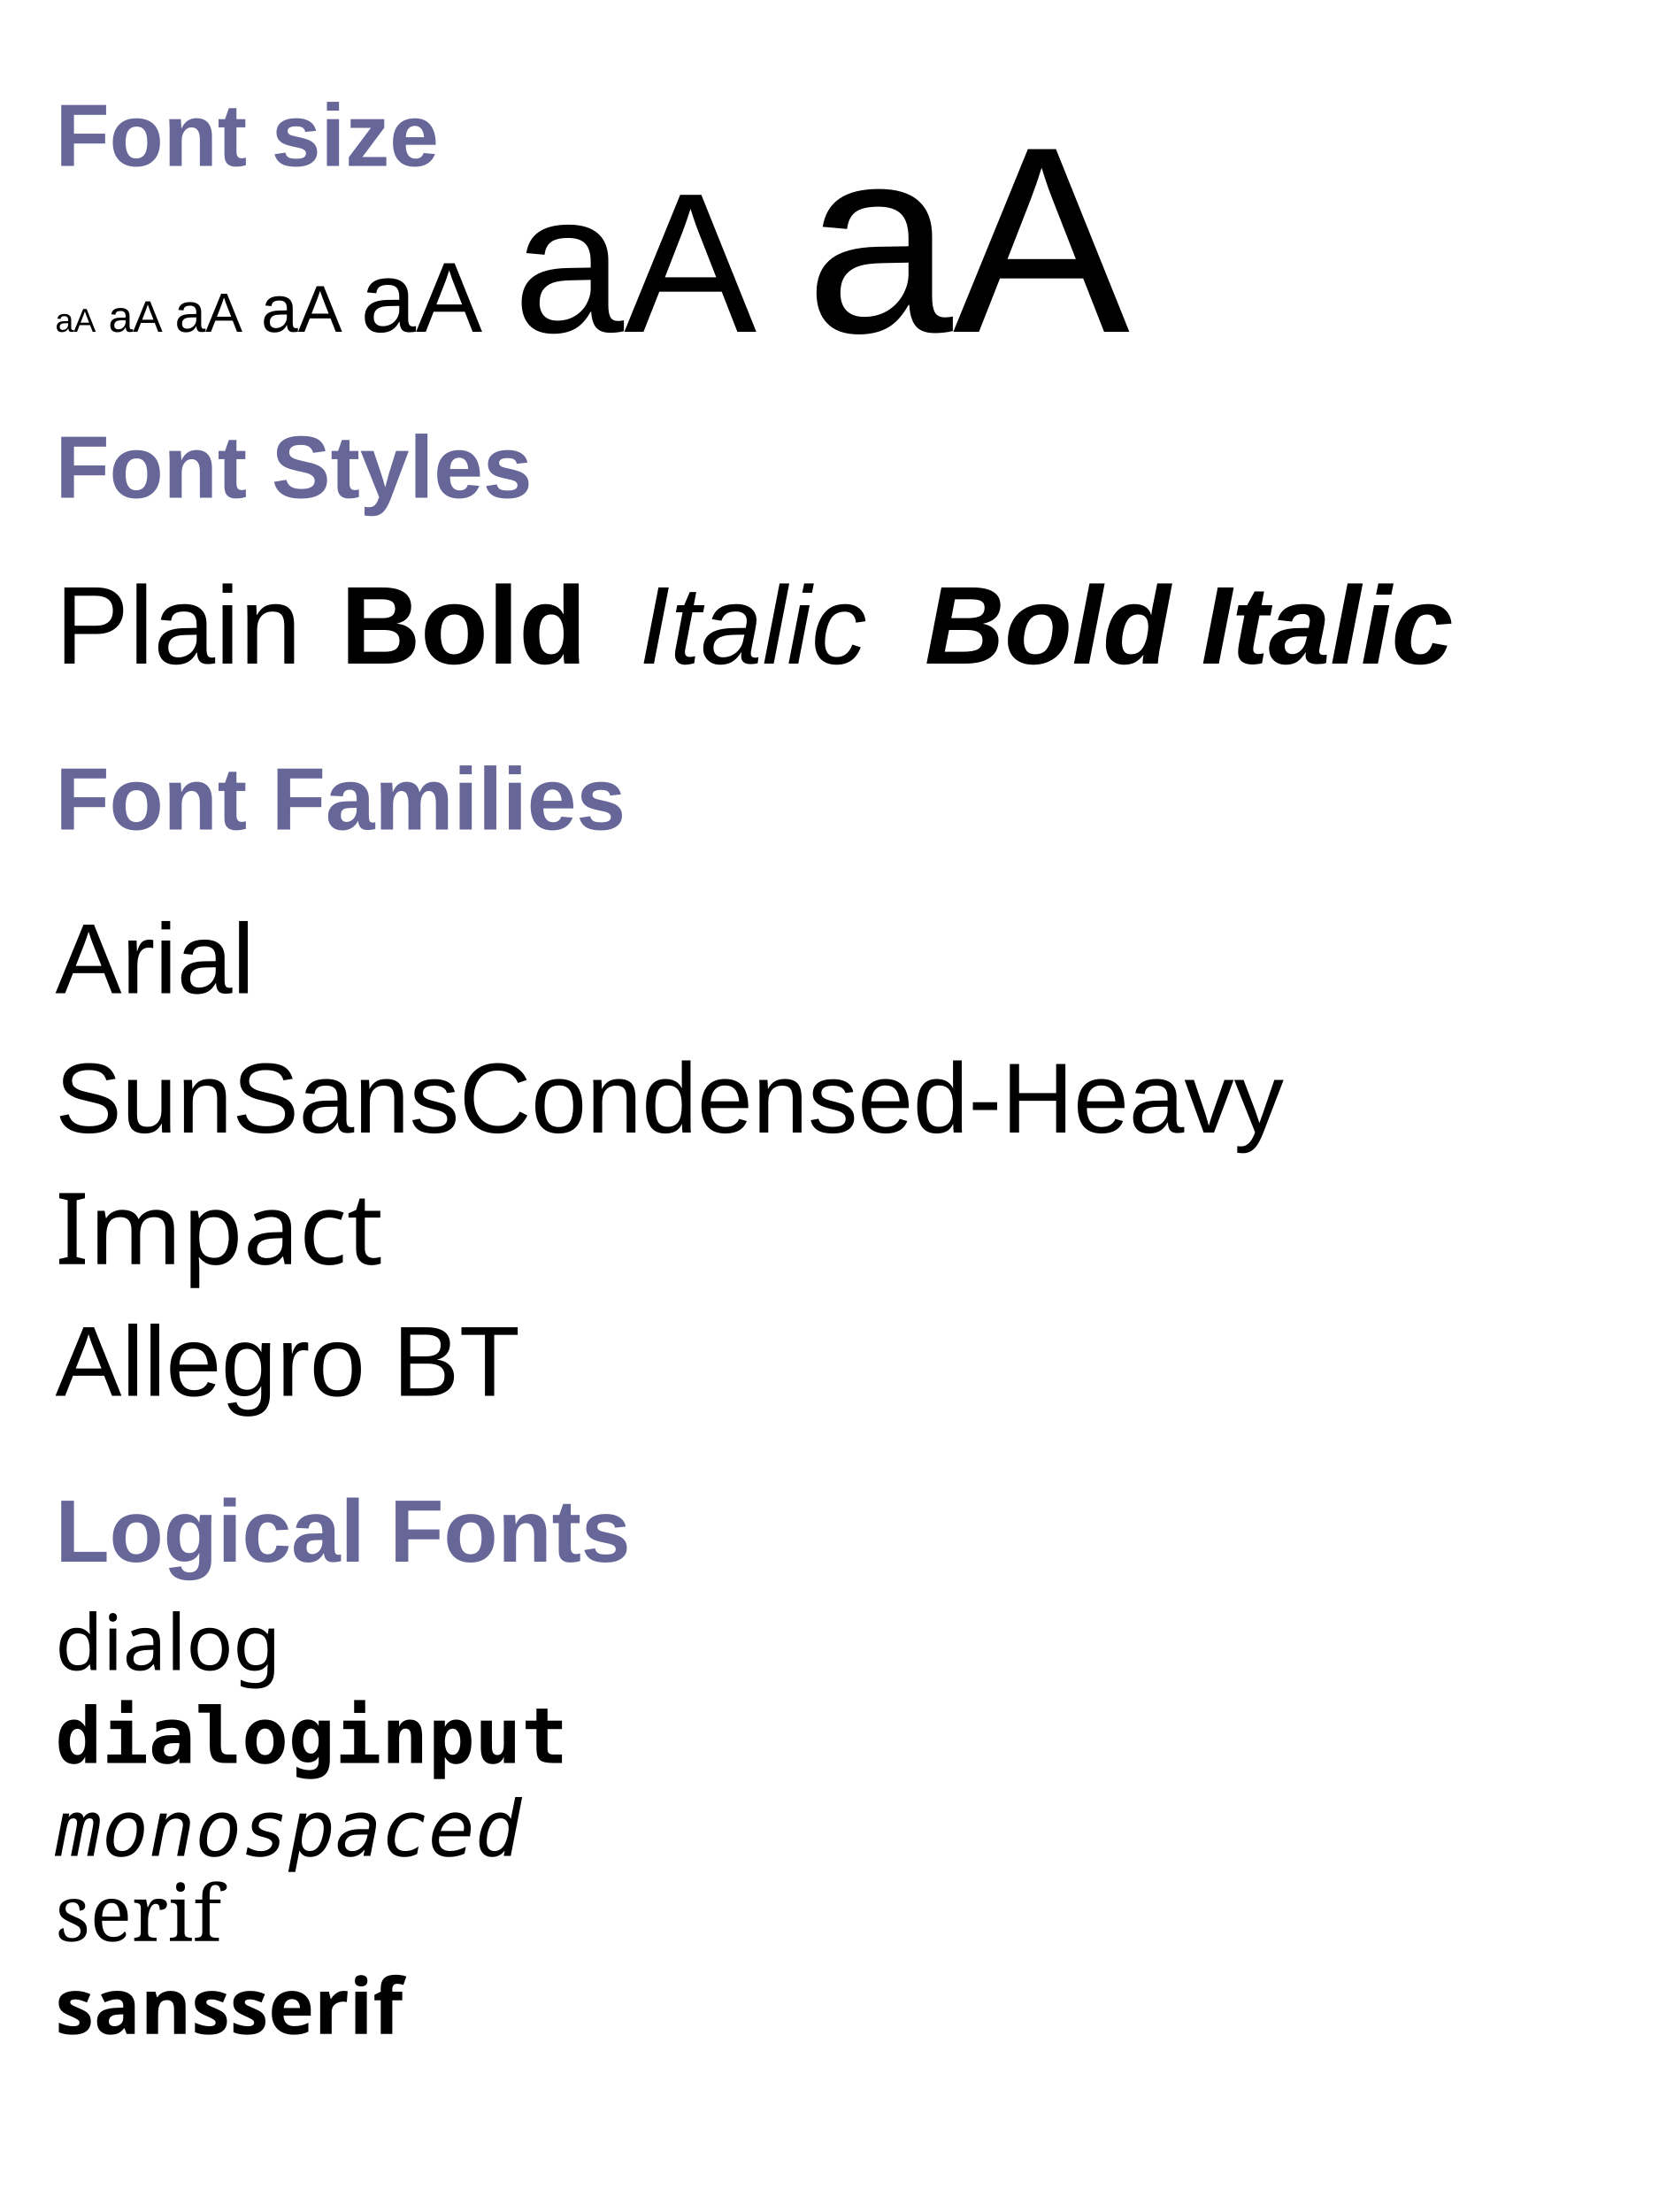
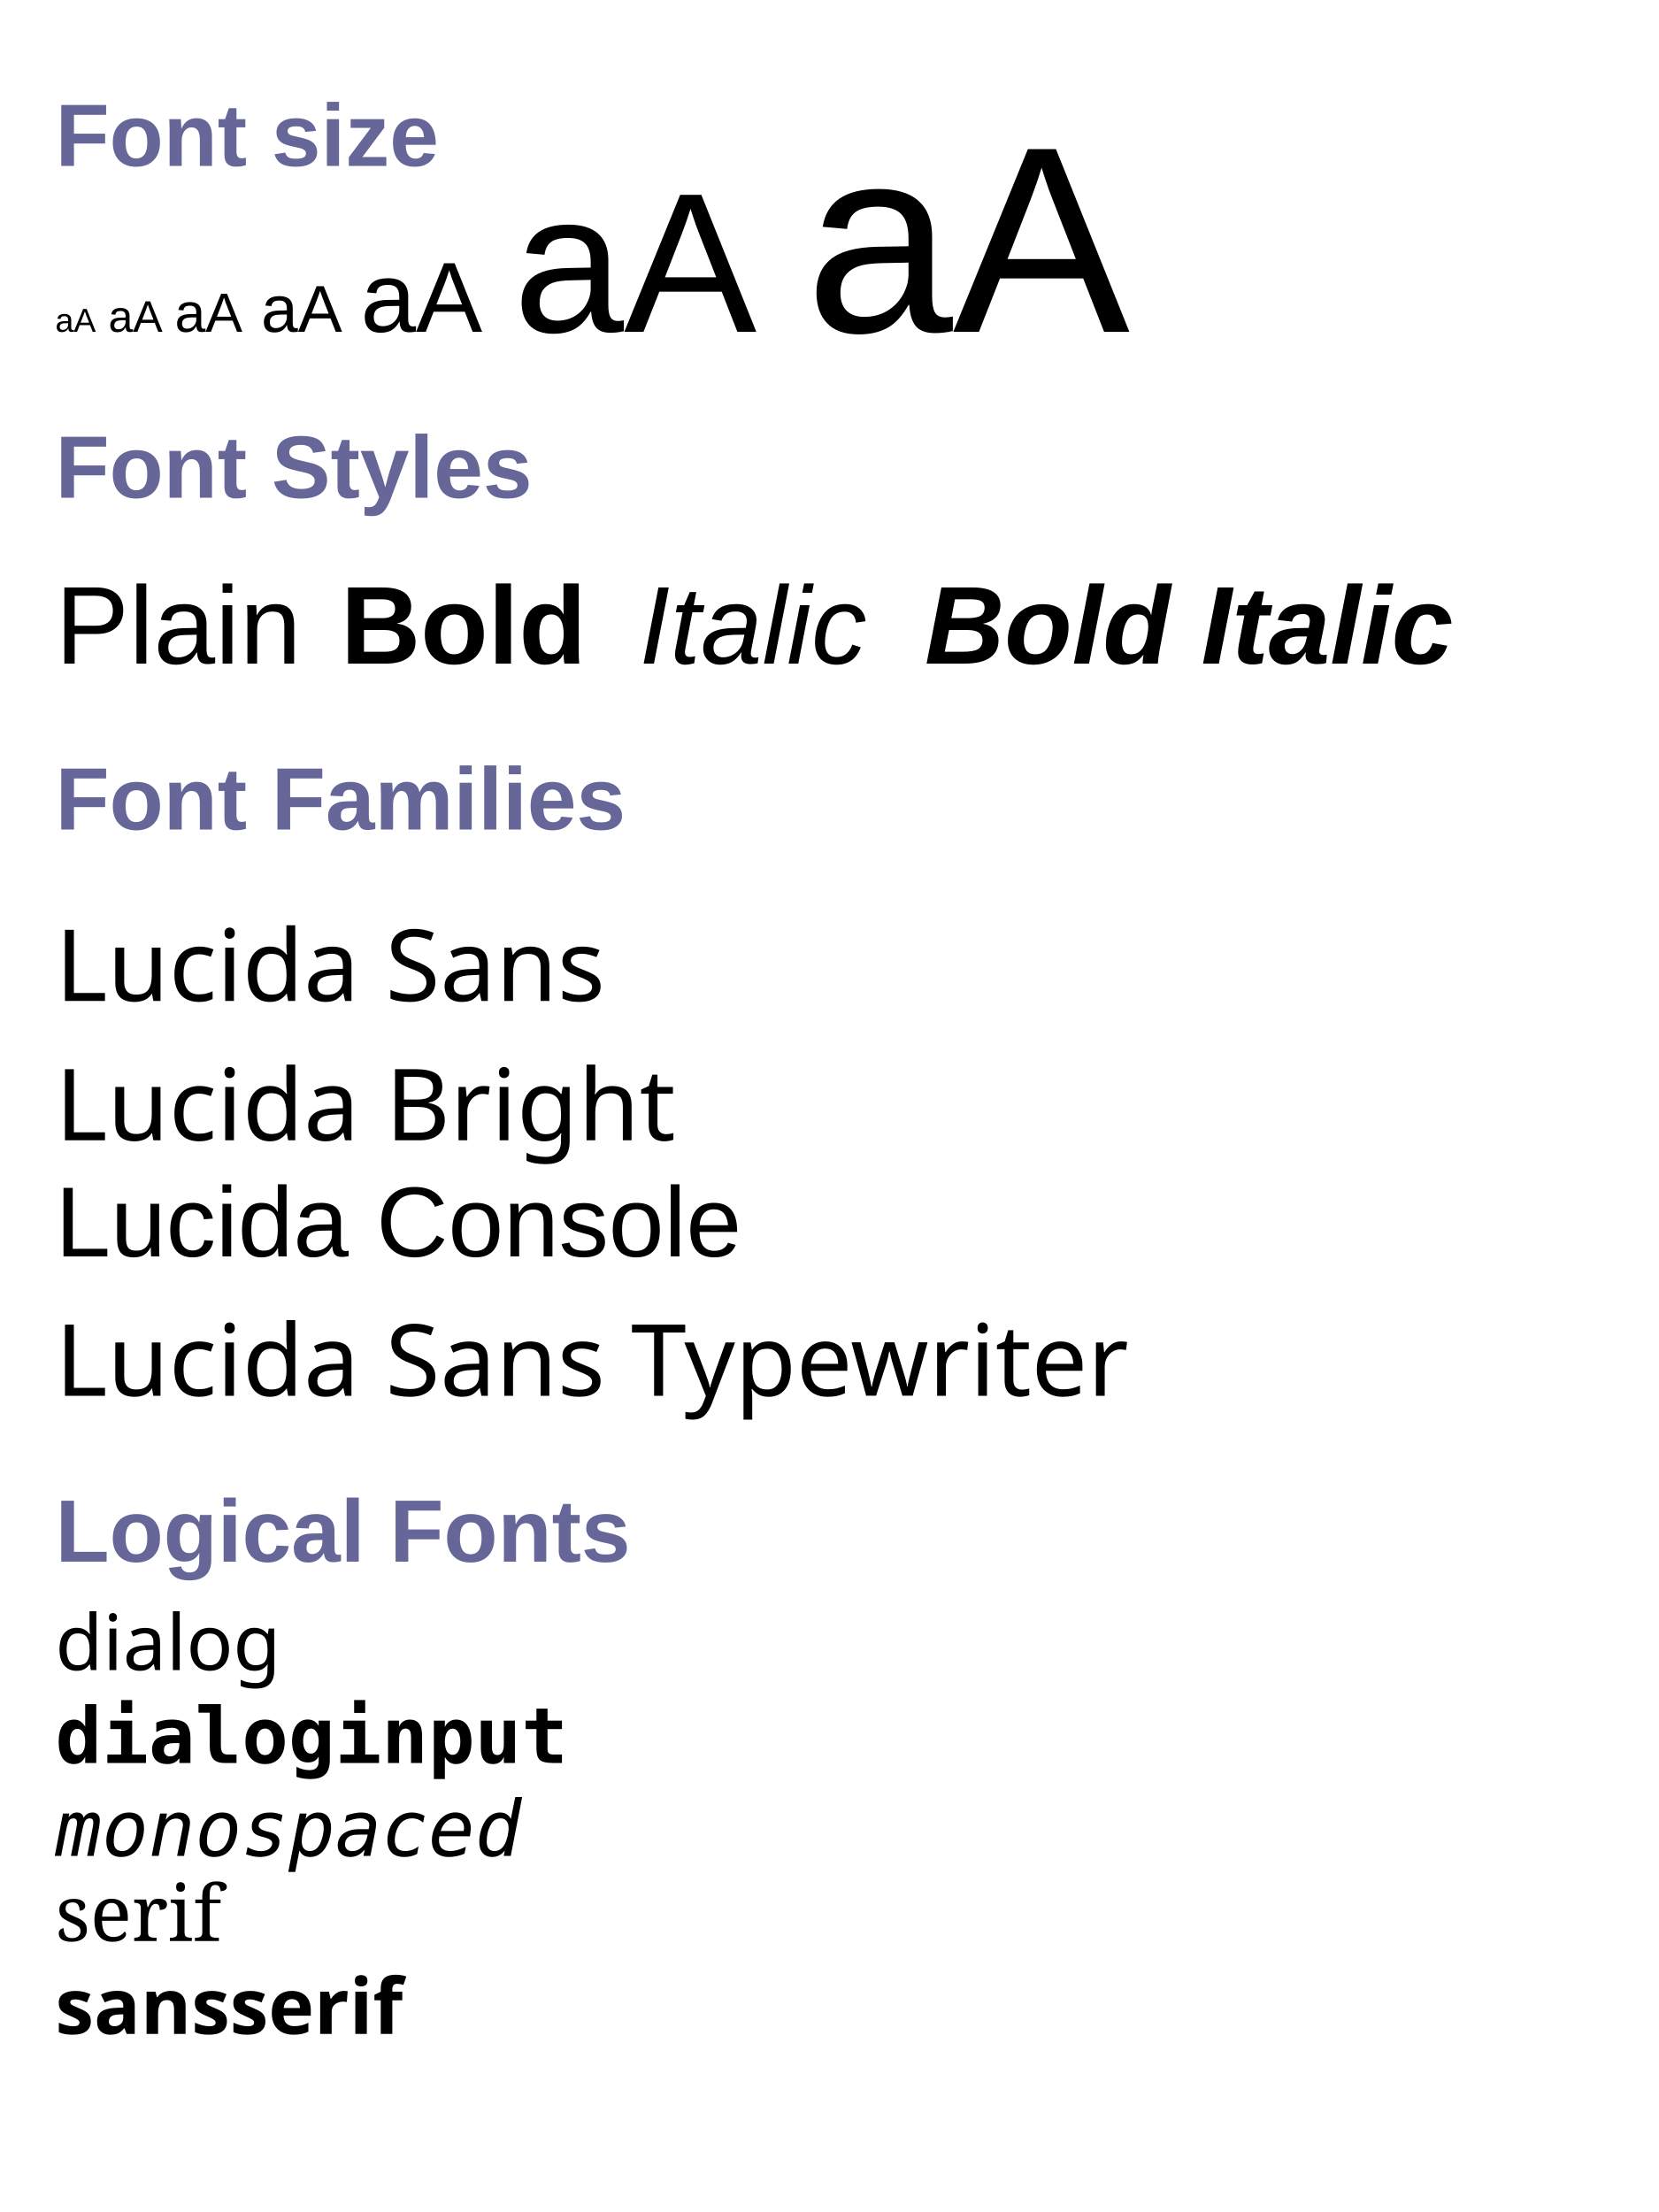
<svg xmlns="http://www.w3.org/2000/svg" contentScriptType="text/ecmascript" width="300" zoomAndPan="magnify" class="testC33" contentStyleType="text/css" height="400" preserveAspectRatio="xMidYMid meet">
  <defs id="genericDefs" />
  <g>
    <style type="text/css" space="preserve">
      .testC1 {shape-rendering:geometricPrecision;text-rendering:optimizeLegibility;font-weight:bold;stroke:rgb(102,102,153);font-size:16;fill:rgb(102,102,153);}
.testC2 {stroke:none;}
.testC3 {shape-rendering:geometricPrecision;text-rendering:optimizeLegibility;font-size:6;}
.testC4 {stroke:none;}
.testC5 {stroke:none;font-size:8;}
.testC6 {stroke:none;font-size:10;}
.testC7 {stroke:none;font-size:12;}
.testC8 {stroke:none;font-size:18;}
.testC9 {stroke:none;font-size:36;}
.testC10 {stroke:none;font-size:48;}
.testC11 {shape-rendering:geometricPrecision;text-rendering:optimizeLegibility;font-weight:bold;stroke:rgb(102,102,153);font-size:16;fill:rgb(102,102,153);}
.testC12 {stroke:none;}
.testC13 {shape-rendering:geometricPrecision;text-rendering:optimizeLegibility;font-size:20;}
.testC14 {stroke:none;}
.testC15 {font-weight:bold;stroke:none;}
.testC16 {font-style:italic;stroke:none;}
.testC17 {font-style:italic;font-weight:bold;stroke:none;}
.testC18 {shape-rendering:geometricPrecision;text-rendering:optimizeLegibility;font-weight:bold;stroke:rgb(102,102,153);font-size:16;fill:rgb(102,102,153);}
.testC19 {stroke:none;}
- .testC20 {shape-rendering:geometricPrecision;text-rendering:optimizeLegibility;font-size:18;}
+ .testC20 {shape-rendering:geometricPrecision;text-rendering:optimizeLegibility;font-family:'LucidaSans';font-size:18;}
.testC21 {stroke:none;}
- .testC22 {stroke:none;}
- .testC23 {font-family:'Impact';stroke:none;}
- .testC24 {stroke:none;}
+ .testC22 {font-family:'LucidaBright';stroke:none;}
+ .testC23 {font-family:'Arial';stroke:none;}
+ .testC24 {font-family:'LucidaSansTypewriter';stroke:none;}
.testC25 {shape-rendering:geometricPrecision;text-rendering:optimizeLegibility;font-weight:bold;stroke:rgb(102,102,153);font-size:16;fill:rgb(102,102,153);}
.testC26 {stroke:none;}
.testC27 {shape-rendering:geometricPrecision;text-rendering:optimizeLegibility;font-family:sans-serif;font-size:14;}
.testC28 {stroke:none;}
.testC29 {font-family:monospace;font-weight:bold;stroke:none;}
.testC30 {font-style:italic;font-family:monospace;stroke:none;}
.testC31 {font-family:serif;stroke:none;}
.testC32 {font-weight:bold;stroke:none;}
.testC33 {stroke-dashoffset:0;text-rendering:auto;color-rendering:auto;stroke-linecap:square;fill:black;font-size:12;stroke-linejoin:miter;font-weight:normal;stroke:black;fill-opacity:1;font-style:normal;stroke-dasharray:none;stroke-miterlimit:10;color-interpolation:sRGB;image-rendering:auto;shape-rendering:auto;font-family:'Arial';stroke-width:1;stroke-opacity:1;}

    </style>
    <g>
      <g class="testC1">
        <text x="10" y="30" class="testC2">Font size
        </text>
      </g>
      <g class="testC3" transform="translate(0,20)">
        <text x="10" y="40" class="testC4">aA
        </text>
        <text x="10" y="40" class="testC5" transform="translate(9.6,0)">aA
        </text>
        <text x="10" y="40" class="testC6" transform="translate(21.6,0)">aA
        </text>
        <text x="10" y="40" class="testC7" transform="translate(37.2,0)">aA
        </text>
        <text x="10" y="40" class="testC8" transform="translate(55.2,0)">aA
        </text>
        <text x="10" y="40" class="testC9" transform="translate(82.8,0)">aA
        </text>
        <text x="10" y="40" class="testC10" transform="translate(135.6,0)">aA
        </text>
      </g>
      <g class="testC11" transform="translate(0,60)">
        <text x="10" y="30" class="testC12">Font Styles
        </text>
      </g>
      <g class="testC13" transform="translate(0,80)">
        <text x="10" y="40" class="testC14">Plain
        </text>
        <text x="10" y="40" class="testC15" transform="translate(51.6,0)">Bold
        </text>
        <text x="10" y="40" class="testC16" transform="translate(105.6,0)">Italic
        </text>
        <text x="10" y="40" class="testC17" transform="translate(157.2,0)">Bold Italic
        </text>
      </g>
      <g class="testC18" transform="translate(0,120)">
        <text x="10" y="30" class="testC19">Font Families
        </text>
      </g>
-       <g class="testC20" transform="translate(0,139.6)">
-         <text x="10" y="40" class="testC21">Arial
+       <g class="testC20" transform="translate(0,141)">
+         <text x="10" y="40" class="testC21">Lucida Sans
        </text>
-         <text x="10" y="40" class="testC22" transform="translate(0,25.2)">SunSansCondensed-Heavy
+         <text x="10" y="40" class="testC22" transform="translate(0,25.2)">Lucida Bright
        </text>
-         <text x="10" y="40" class="testC23" transform="translate(0,49)">Impact
+         <text x="10" y="40" class="testC23" transform="translate(0,46.2)">Lucida Console
        </text>
-         <text x="10" y="40" class="testC24" transform="translate(0,72.8)">Allegro BT
+         <text x="10" y="40" class="testC24" transform="translate(0,71.4)">Lucida Sans Typewriter
        </text>
      </g>
      <g class="testC25" transform="translate(0,282.4)">
        <text x="10" y="0" class="testC26">Logical Fonts
        </text>
      </g>
      <g class="testC27" transform="translate(0,302)">
        <text x="10" y="0" class="testC28">dialog
        </text>
        <text x="10" y="0" class="testC29" transform="translate(0,16.8)">dialoginput
        </text>
        <text x="10" y="0" class="testC30" transform="translate(0,33.6)">monospaced
        </text>
        <text x="10" y="0" class="testC31" transform="translate(0,49)">serif
        </text>
        <text x="10" y="0" class="testC32" transform="translate(0,65.8)">sansserif
        </text>
      </g>
    </g>
  </g>
</svg>
